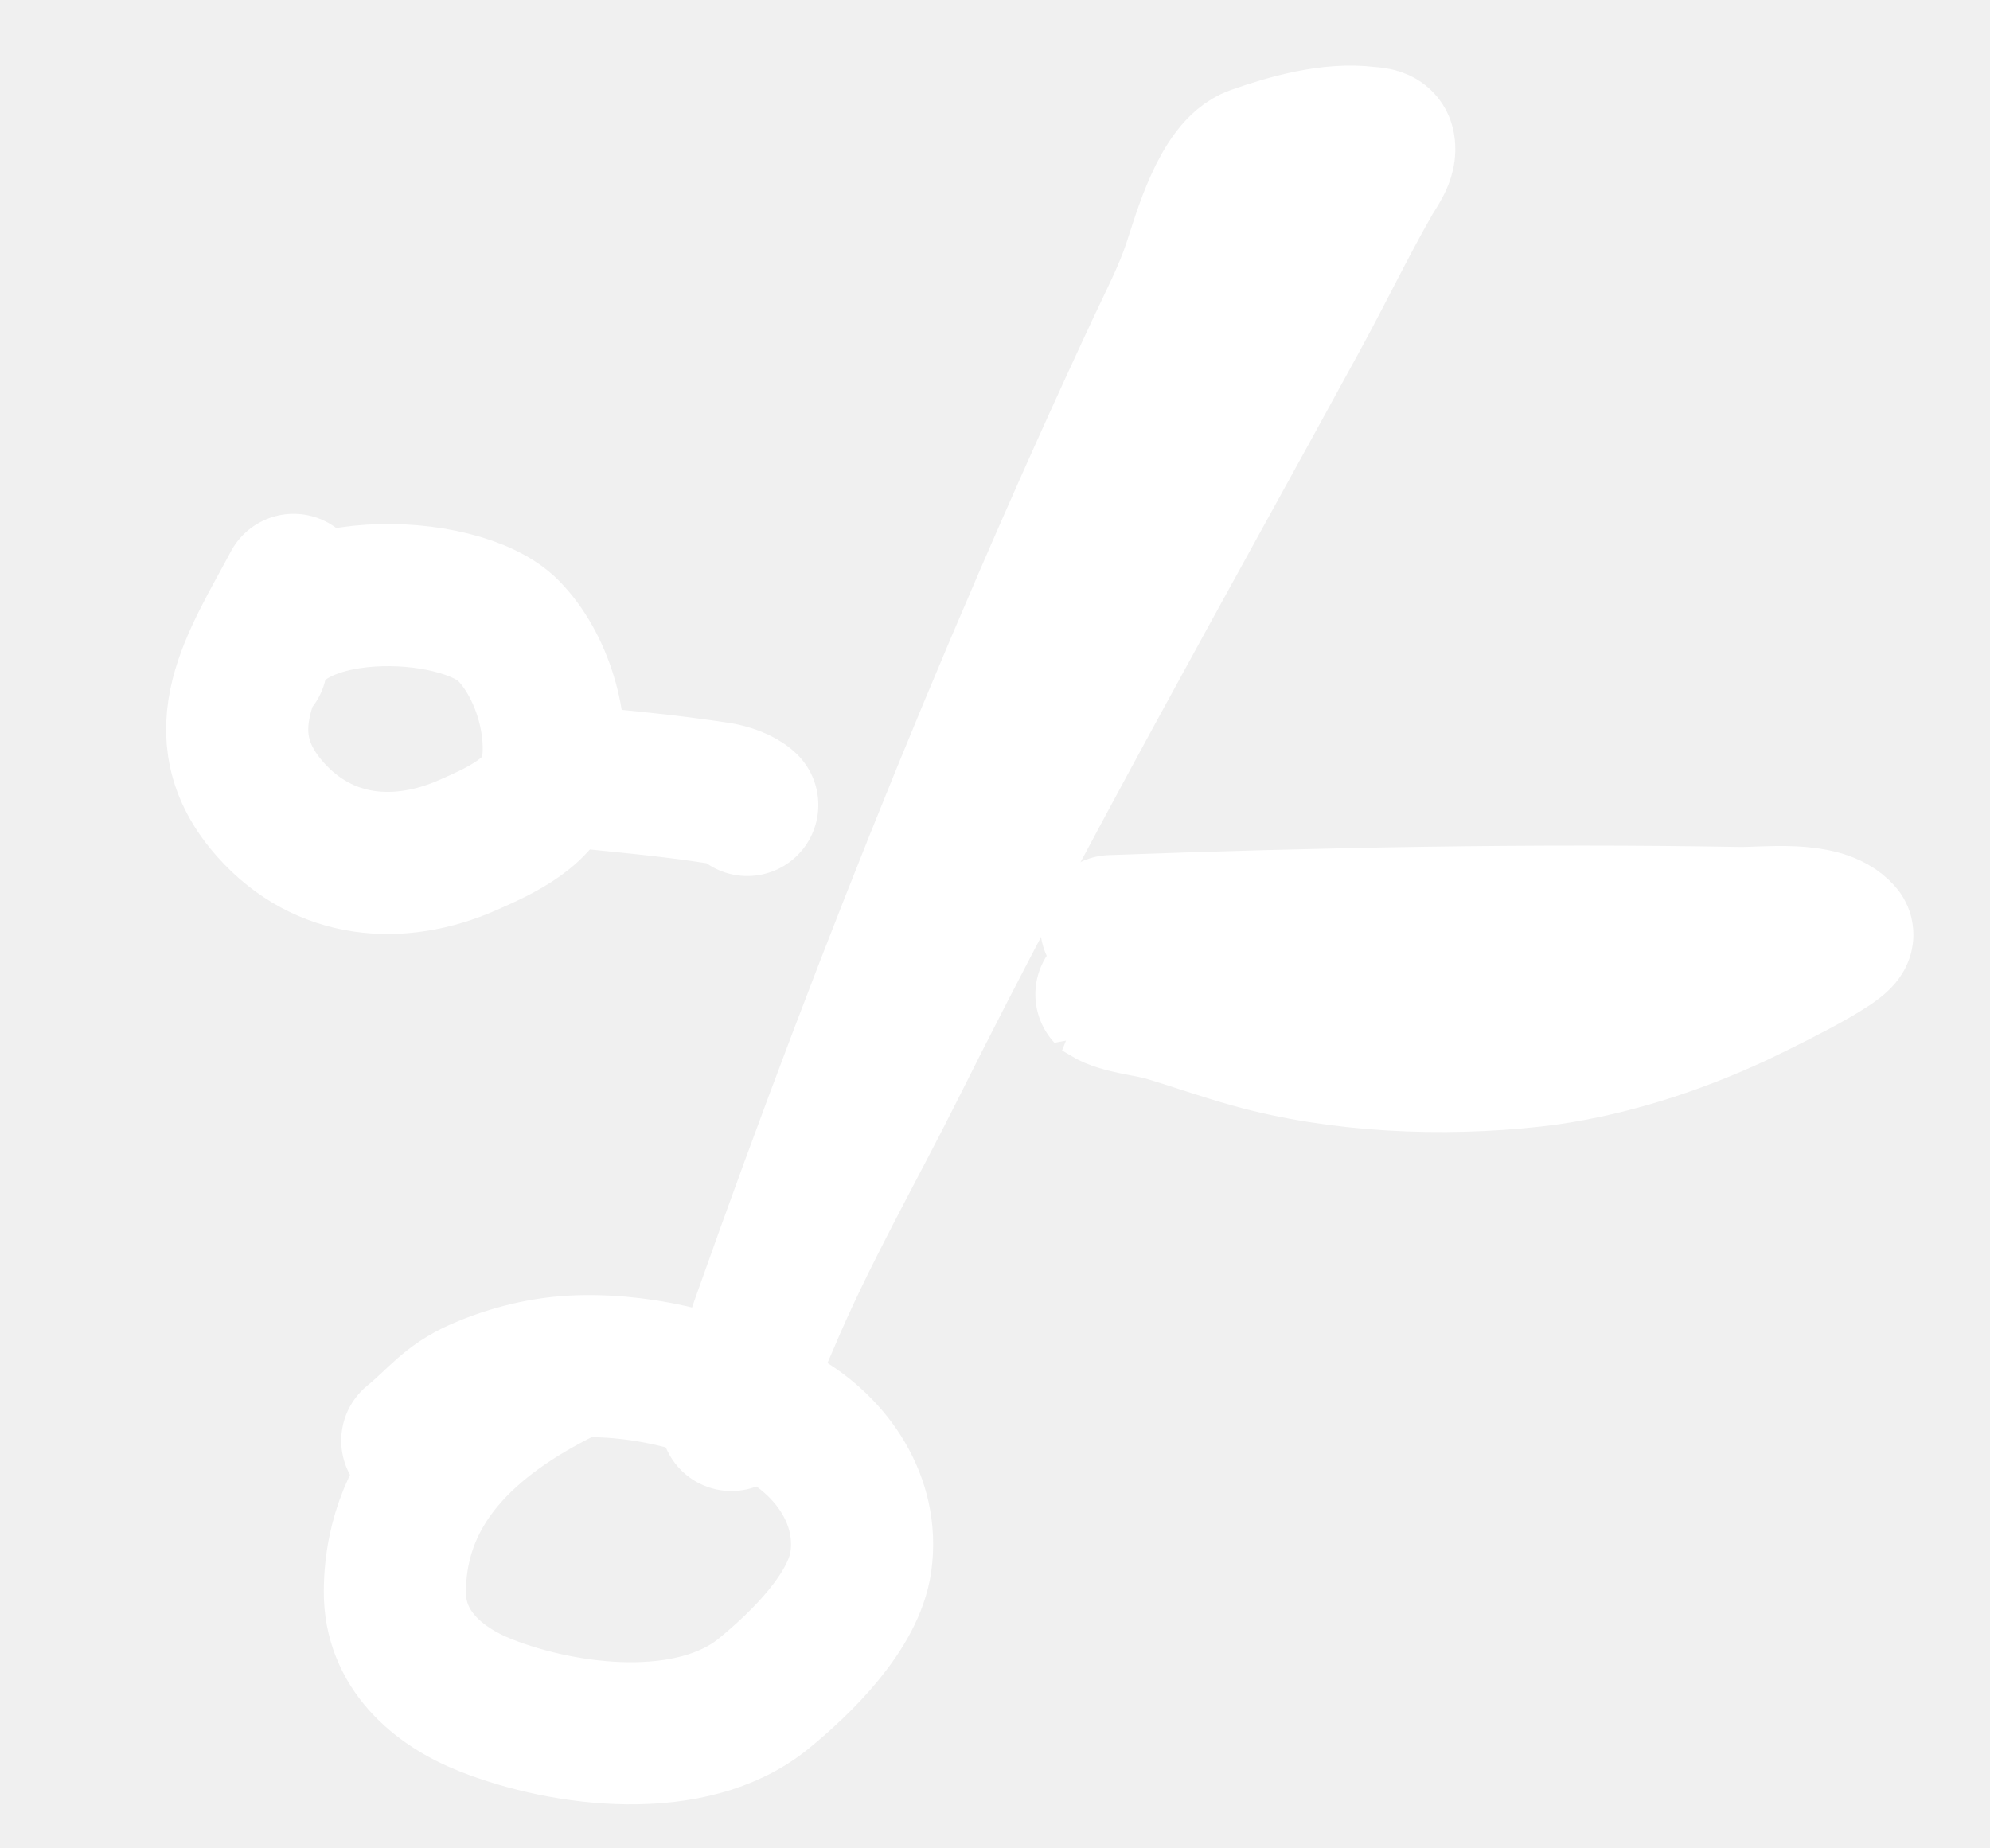
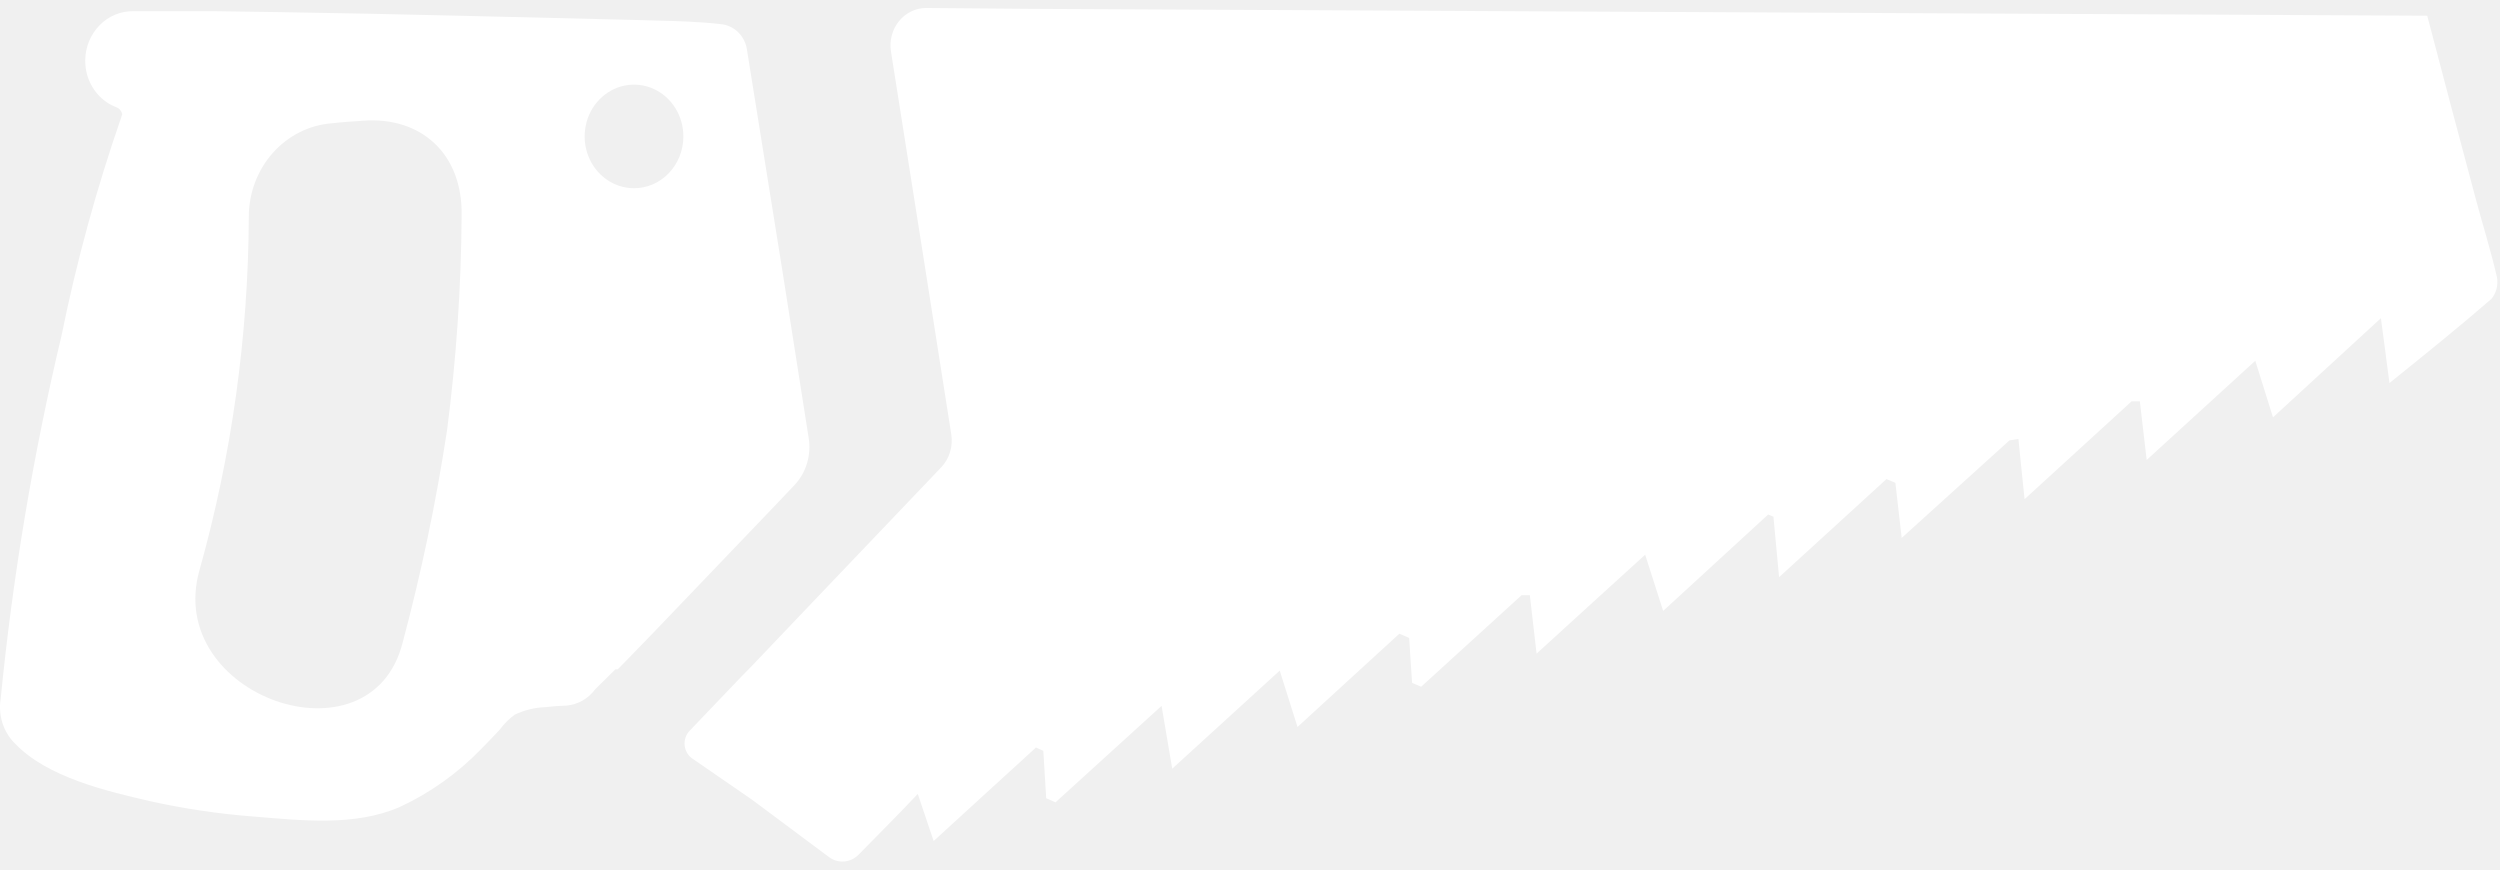
- <svg xmlns="http://www.w3.org/2000/svg" width="28" height="26" viewBox="0 0 28 26" fill="none">
-   <path d="M4.131 8.231C3.572 9.286 2.843 10.315 3.808 11.396C4.559 12.239 5.621 12.317 6.583 11.892C7.036 11.692 7.662 11.419 7.763 10.865C7.882 10.207 7.624 9.357 7.155 8.877C6.468 8.173 3.853 8.108 3.605 9.337" stroke="white" stroke-width="2" stroke-linecap="round" />
-   <path d="M8.041 19.25C6.744 19.871 5.56 20.818 5.556 22.403C5.554 23.206 6.147 23.726 6.837 23.999C7.956 24.44 9.735 24.661 10.747 23.832C11.27 23.405 12.015 22.68 12.113 21.974C12.231 21.122 11.715 20.372 11.009 19.966C10.164 19.48 9.132 19.199 8.152 19.227C7.668 19.241 7.195 19.357 6.752 19.549C6.304 19.744 6.15 19.991 5.801 20.274" stroke="white" stroke-width="2" stroke-linecap="round" />
-   <path d="M10.418 19.478C12.146 14.52 14.064 9.667 16.284 4.907C16.464 4.522 16.664 4.138 16.797 3.738C16.937 3.315 17.198 2.371 17.65 2.21C18.135 2.039 18.725 1.873 19.238 1.937C19.316 1.946 19.447 1.941 19.471 2.041C19.51 2.209 19.36 2.392 19.285 2.524C18.925 3.153 18.611 3.807 18.264 4.443C16.35 7.95 14.39 11.408 12.602 14.985C12.002 16.187 11.319 17.371 10.8 18.611C10.625 19.029 10.347 19.529 10.291 19.983" stroke="white" stroke-width="2" stroke-linecap="round" />
-   <path d="M7.995 10.919C8.702 10.991 9.413 11.053 10.115 11.163C10.244 11.183 10.425 11.242 10.514 11.328" stroke="white" stroke-width="2" stroke-linecap="round" />
-   <path d="M15.636 13.033C18.583 12.926 21.522 12.867 24.47 12.919C24.817 12.926 25.637 12.812 25.917 13.138C26.022 13.259 24.54 13.964 24.44 14.011C23.555 14.426 22.54 14.752 21.568 14.86C20.294 15.001 18.849 14.942 17.611 14.595C17.201 14.481 16.8 14.337 16.392 14.216C16.168 14.149 15.772 14.119 15.568 13.993C15.567 13.992 15.838 13.884 15.868 13.878C16.439 13.769 17.087 13.834 17.665 13.811C18.956 13.758 20.247 13.751 21.538 13.696C21.89 13.681 22.26 13.627 22.611 13.698" stroke="white" stroke-width="2" stroke-linecap="round" />
+ <svg xmlns="http://www.w3.org/2000/svg" width="46" height="16" viewBox="0 0 46 16" fill="none">
+   <path d="M45.944 5.101C45.831 4.607 45.678 4.125 45.548 3.638C45.246 2.51 44.947 1.382 44.661 0.289L18.979 0.163L17.047 0.147C16.951 0.146 16.856 0.167 16.769 0.209C16.682 0.251 16.604 0.312 16.542 0.388C16.48 0.465 16.434 0.554 16.409 0.651C16.383 0.748 16.378 0.849 16.394 0.949L16.998 4.774L17.503 7.989C17.521 8.099 17.513 8.213 17.48 8.32C17.448 8.426 17.391 8.523 17.315 8.602L16.832 9.109L14.882 11.153L13.822 12.266L13.64 12.451L12.688 13.447C12.656 13.481 12.63 13.523 12.614 13.569C12.599 13.614 12.593 13.663 12.597 13.712C12.602 13.76 12.616 13.807 12.64 13.849C12.664 13.891 12.696 13.927 12.734 13.954L13.838 14.715L15.252 15.769C15.334 15.831 15.433 15.86 15.534 15.851C15.634 15.843 15.728 15.798 15.8 15.724C16.162 15.354 16.525 14.993 16.887 14.608L17.179 15.475L18.146 14.59L18.885 13.916L19.061 13.754L19.197 13.815C19.213 14.106 19.233 14.398 19.25 14.687L19.421 14.763L21.373 12.988L21.569 14.144L23.547 12.339L23.874 13.376L25.748 11.66L25.929 11.738C25.946 12.012 25.963 12.288 25.983 12.565L26.149 12.636L27.997 10.952H28.149C28.186 11.282 28.224 11.614 28.273 12.027C28.997 11.363 29.621 10.8 30.271 10.207L30.602 11.241L32.534 9.467L32.631 9.507C32.662 9.85 32.694 10.192 32.735 10.62L34.711 8.815L34.875 8.884C34.911 9.193 34.948 9.507 34.991 9.898L36.974 8.103L37.139 8.077C37.172 8.42 37.209 8.759 37.252 9.185L39.221 7.385H39.373L39.499 8.463L41.497 6.638C41.613 7.008 41.714 7.327 41.823 7.679L43.809 5.854C43.867 6.285 43.91 6.615 43.966 7.048C44.69 6.465 45.273 5.994 45.845 5.497C45.889 5.442 45.92 5.379 45.937 5.311C45.954 5.242 45.957 5.171 45.944 5.101Z" fill="white" />
+   <path d="M14.879 8.055L14.396 4.982L13.743 0.908C13.724 0.785 13.665 0.673 13.578 0.589C13.49 0.505 13.379 0.454 13.26 0.444C12.903 0.401 12.427 0.386 12.166 0.381L11.716 0.368C9.523 0.317 7.329 0.256 5.136 0.223L3.947 0.206C3.851 0.206 3.754 0.206 3.657 0.206H2.45C2.219 0.203 1.996 0.297 1.831 0.466C1.666 0.635 1.571 0.866 1.568 1.108C1.568 1.194 1.578 1.279 1.599 1.362C1.637 1.502 1.706 1.631 1.801 1.738C1.896 1.845 2.014 1.926 2.145 1.975C2.171 1.985 2.195 2.002 2.213 2.025C2.231 2.047 2.243 2.073 2.249 2.102L2.225 2.176C1.773 3.479 1.408 4.814 1.133 6.171C0.609 8.371 0.234 10.606 0.012 12.861C-0.012 13.009 -0 13.161 0.045 13.304C0.091 13.446 0.169 13.575 0.273 13.678C0.865 14.304 1.978 14.56 2.754 14.74C3.383 14.88 4.021 14.975 4.662 15.024C5.539 15.095 6.523 15.211 7.354 14.849C7.916 14.589 8.429 14.223 8.866 13.769C8.977 13.657 9.088 13.541 9.197 13.424C9.274 13.319 9.366 13.227 9.47 13.15C9.65 13.065 9.845 13.017 10.042 13.011C10.168 12.996 10.296 12.986 10.422 12.983C10.525 12.974 10.626 12.943 10.718 12.891C10.809 12.839 10.889 12.768 10.953 12.681L11.323 12.316H11.366C11.366 12.316 11.651 12.027 12.031 11.632L14.239 9.325L14.62 8.924C14.726 8.811 14.805 8.673 14.85 8.522C14.894 8.371 14.905 8.211 14.879 8.055ZM8.226 7.915C8.025 9.233 7.753 10.537 7.409 11.822C6.825 14.144 3.008 12.808 3.672 10.486C4.263 8.377 4.568 6.191 4.578 3.993C4.577 3.557 4.734 3.137 5.016 2.818C5.298 2.498 5.686 2.302 6.1 2.269C6.293 2.247 6.489 2.234 6.684 2.221C7.745 2.143 8.513 2.825 8.494 3.963C8.486 5.285 8.396 6.605 8.226 7.915ZM11.656 3.463C11.477 3.461 11.302 3.404 11.153 3.297C11.005 3.191 10.89 3.041 10.823 2.866C10.756 2.691 10.74 2.5 10.777 2.315C10.813 2.131 10.901 1.962 11.03 1.83C11.158 1.698 11.32 1.609 11.497 1.574C11.673 1.539 11.855 1.559 12.021 1.633C12.186 1.706 12.327 1.83 12.425 1.987C12.524 2.145 12.575 2.329 12.574 2.518C12.573 2.643 12.549 2.767 12.502 2.883C12.455 2.998 12.387 3.103 12.302 3.191C12.217 3.278 12.116 3.348 12.005 3.395C11.894 3.441 11.776 3.465 11.656 3.463Z" fill="white" />
</svg>
